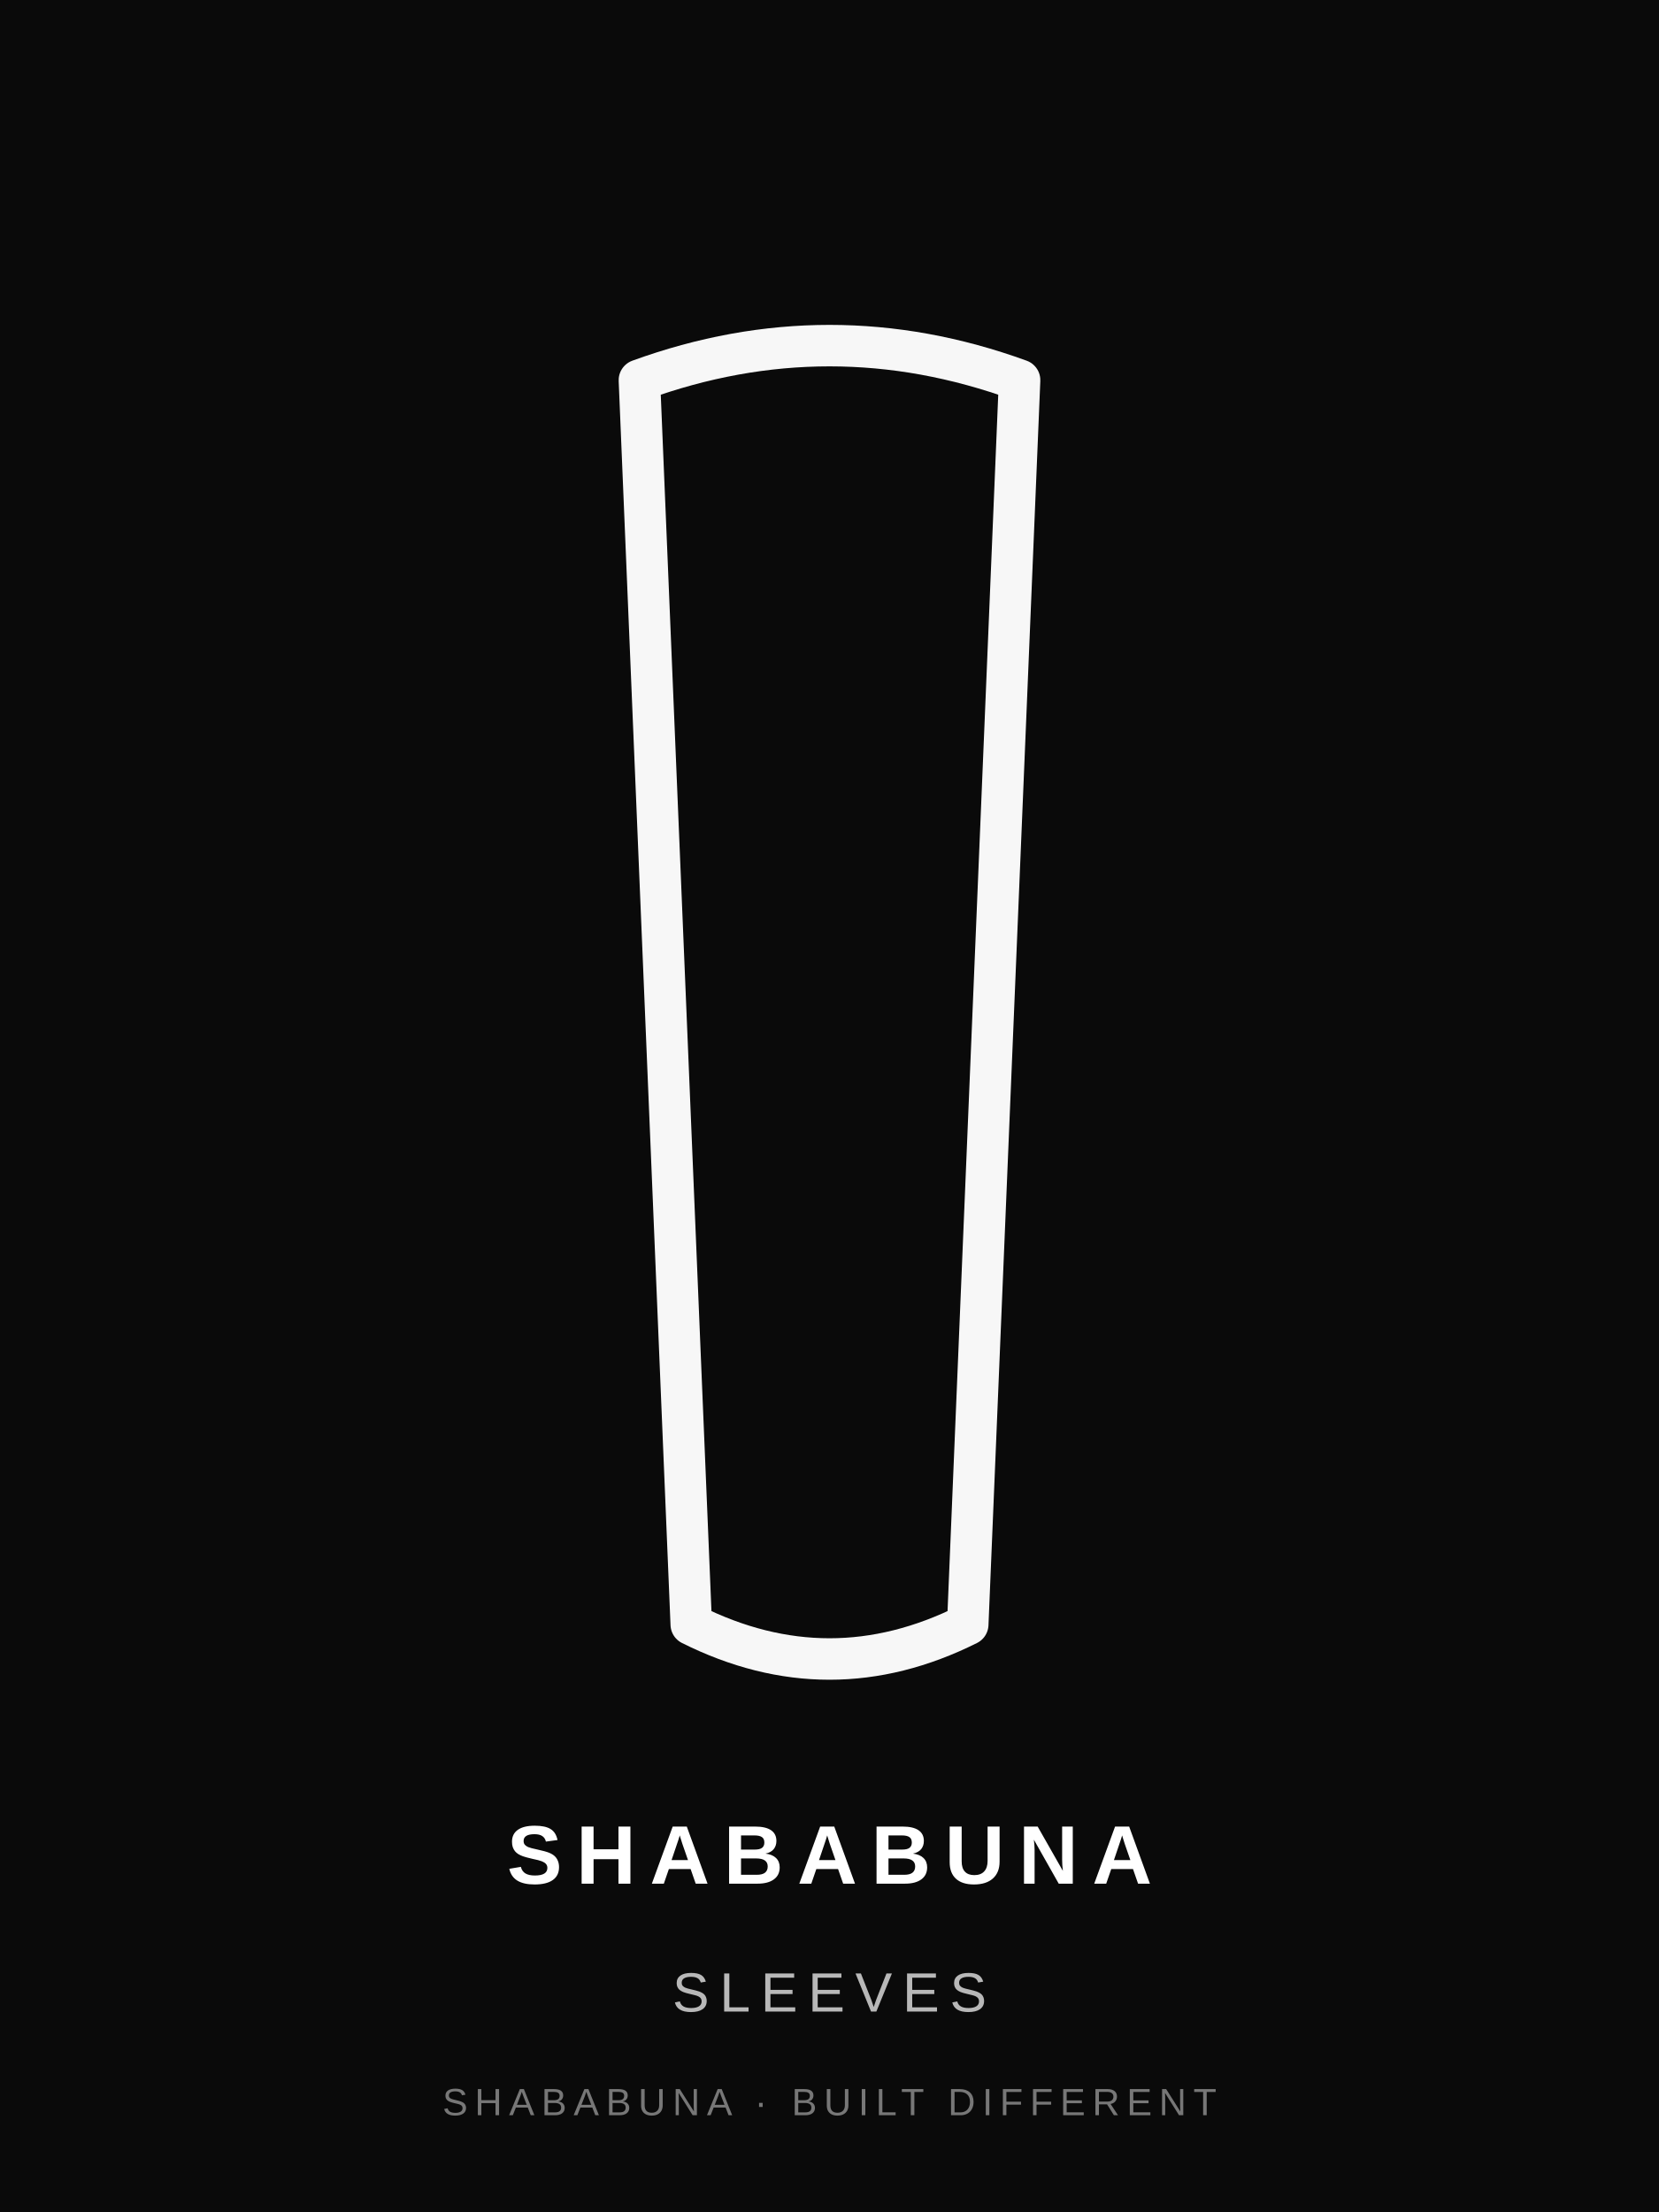
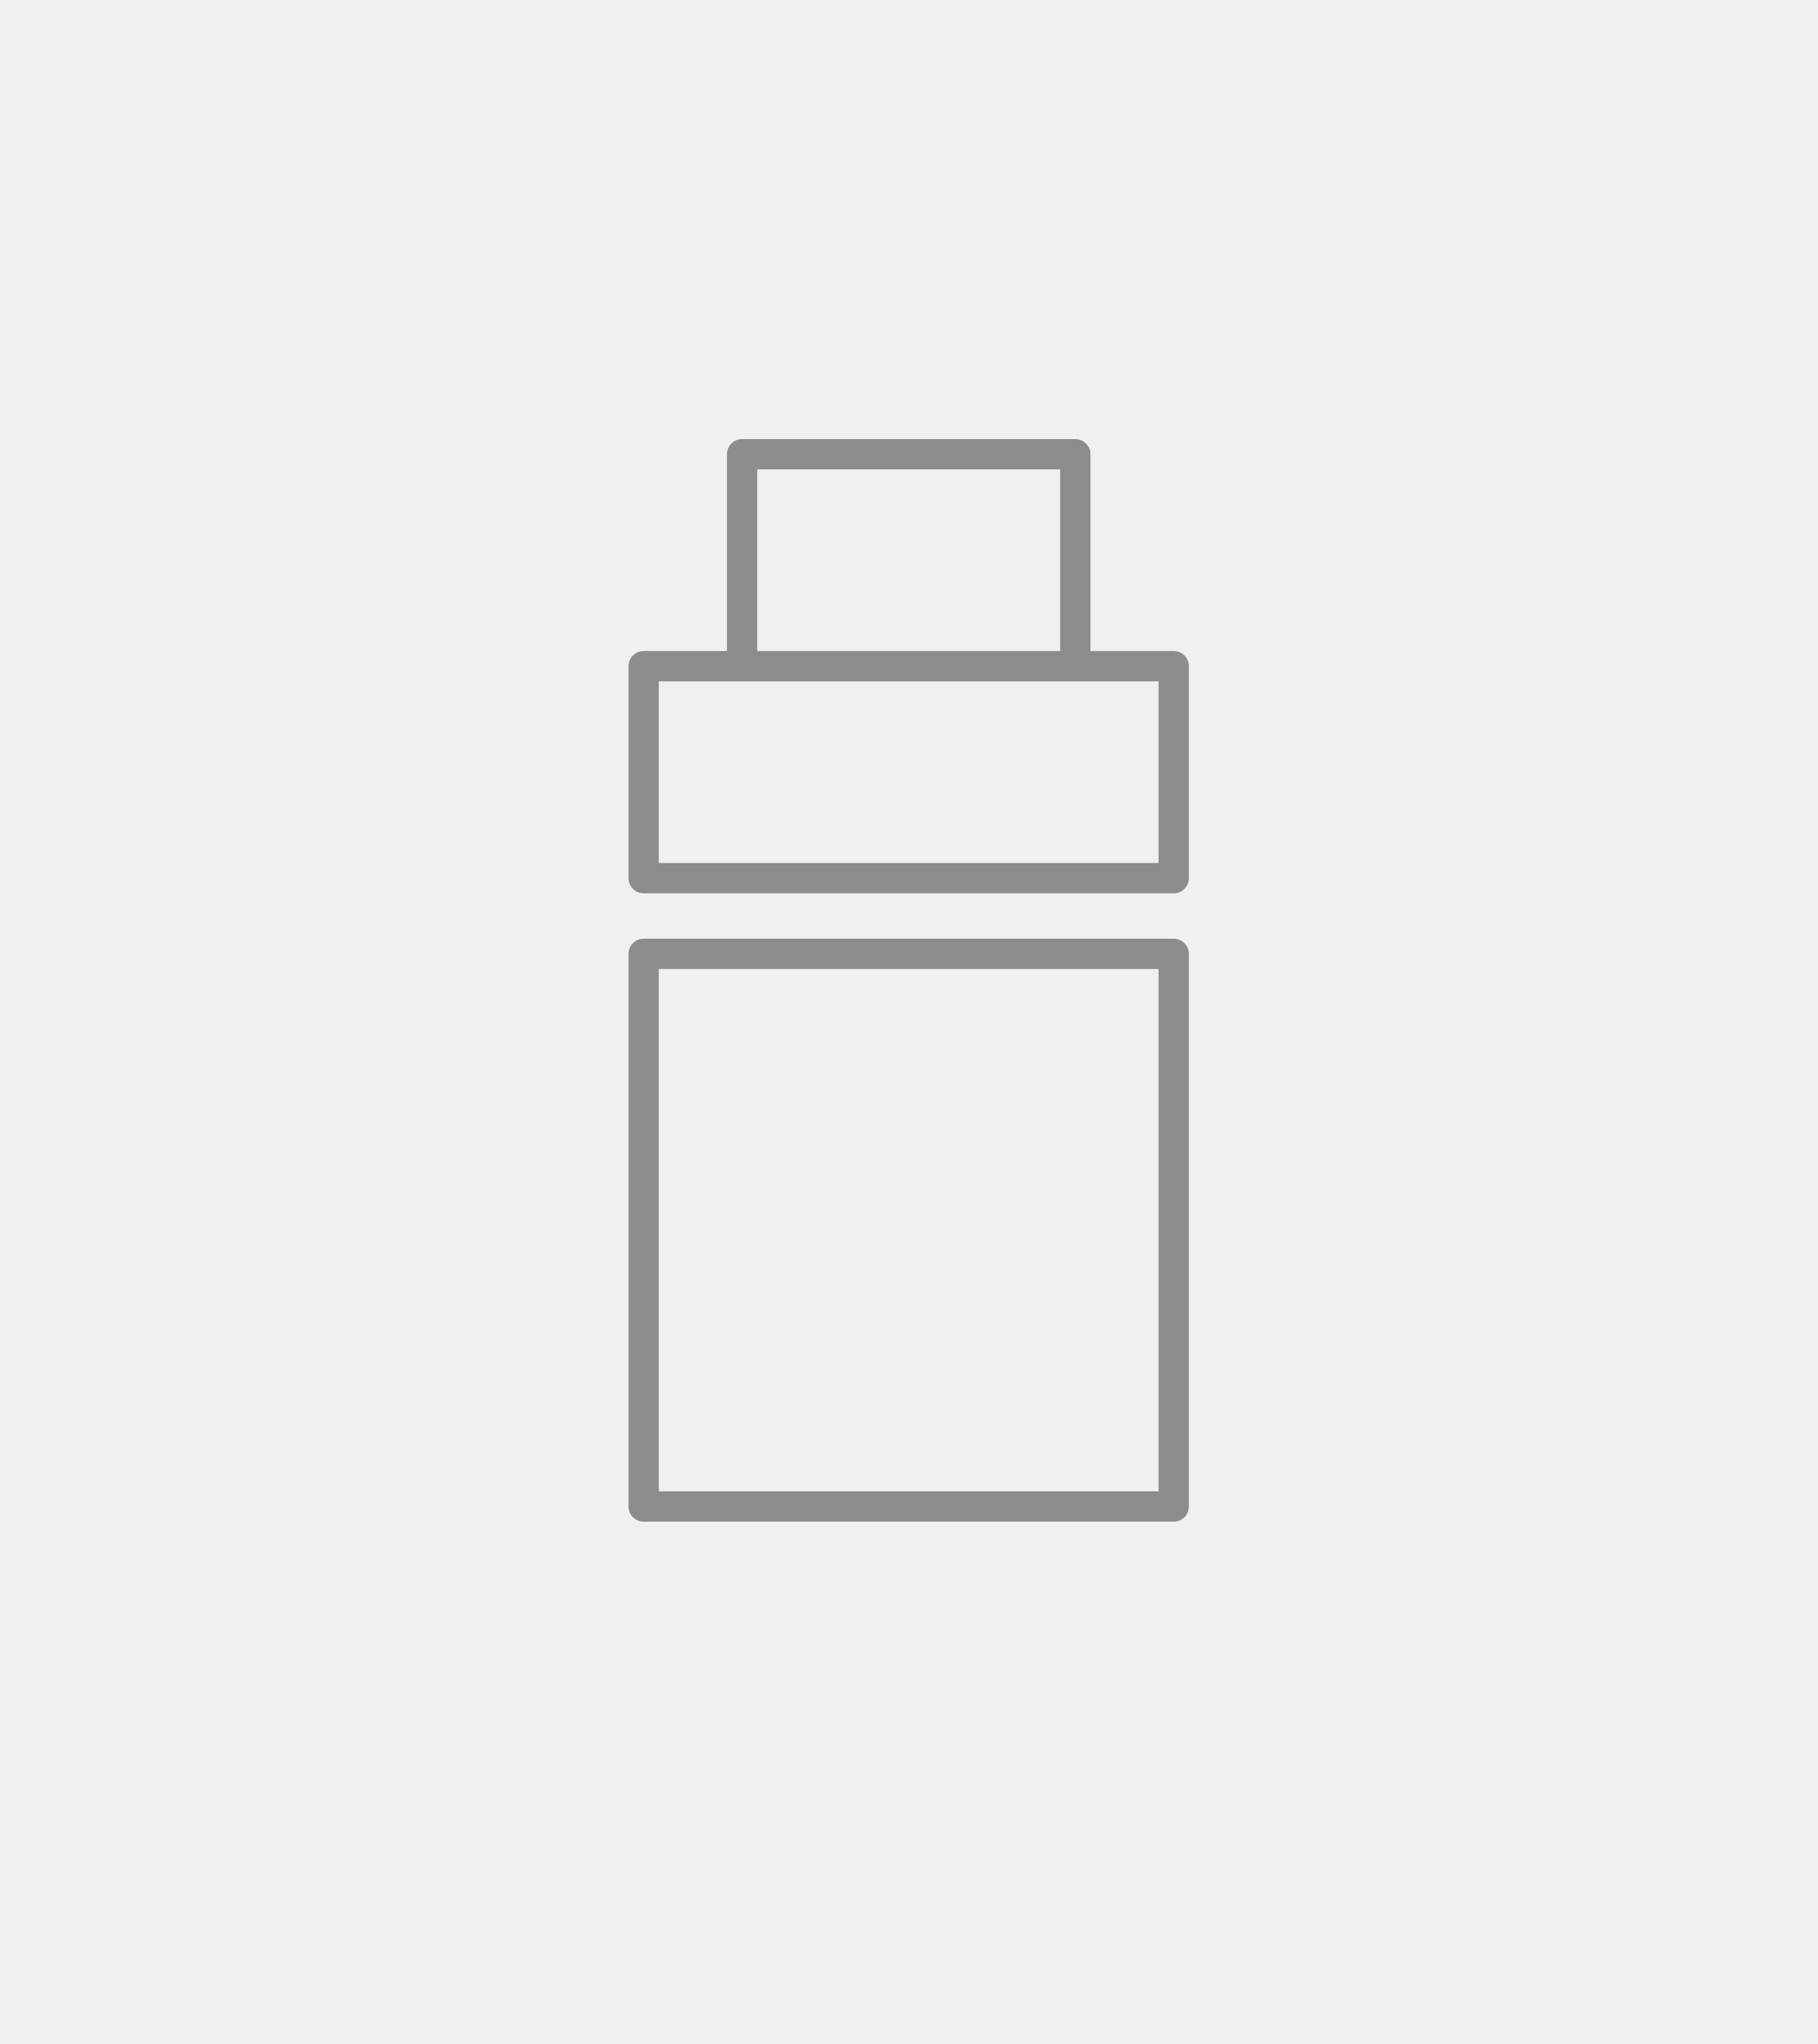
- <svg xmlns="http://www.w3.org/2000/svg" viewBox="0 0 480 640" role="img" aria-label="SLEEVES concept artwork">
-   <rect width="480" height="640" fill="#0a0a0a" />
-   <path d="M185 110 Q240 90 295 110 L280 470 Q240 490 200 470 Z" fill="none" stroke="#f7f7f7" stroke-width="12" stroke-linecap="round" stroke-linejoin="round" />
-   <text x="240" y="545" fill="#ffffff" text-anchor="middle" font-family="Arial,Helvetica,sans-serif" font-size="24" font-weight="700" letter-spacing="4">SHABABUNA</text>
-   <text x="240" y="582" fill="#b8b8b8" text-anchor="middle" font-family="Arial,Helvetica,sans-serif" font-size="16" letter-spacing="3">SLEEVES</text>
-   <text x="240" y="612" fill="#777777" text-anchor="middle" font-family="Arial,Helvetica,sans-serif" font-size="11" letter-spacing="2">SHABABUNA · BUILT DIFFERENT</text>
+ <svg xmlns="http://www.w3.org/2000/svg" viewBox="0 0 480 540" role="img" aria-label="Sleeves — concept artwork, product photography pending">
+   <g fill="none" stroke="#8C8C8C" stroke-width="8" stroke-linecap="round" stroke-linejoin="round">
+     <path d="M170 176h140v56H170Zm26-56h88v56h-88Zm-26 132h140v146H170Z" />
+   </g>
</svg>
